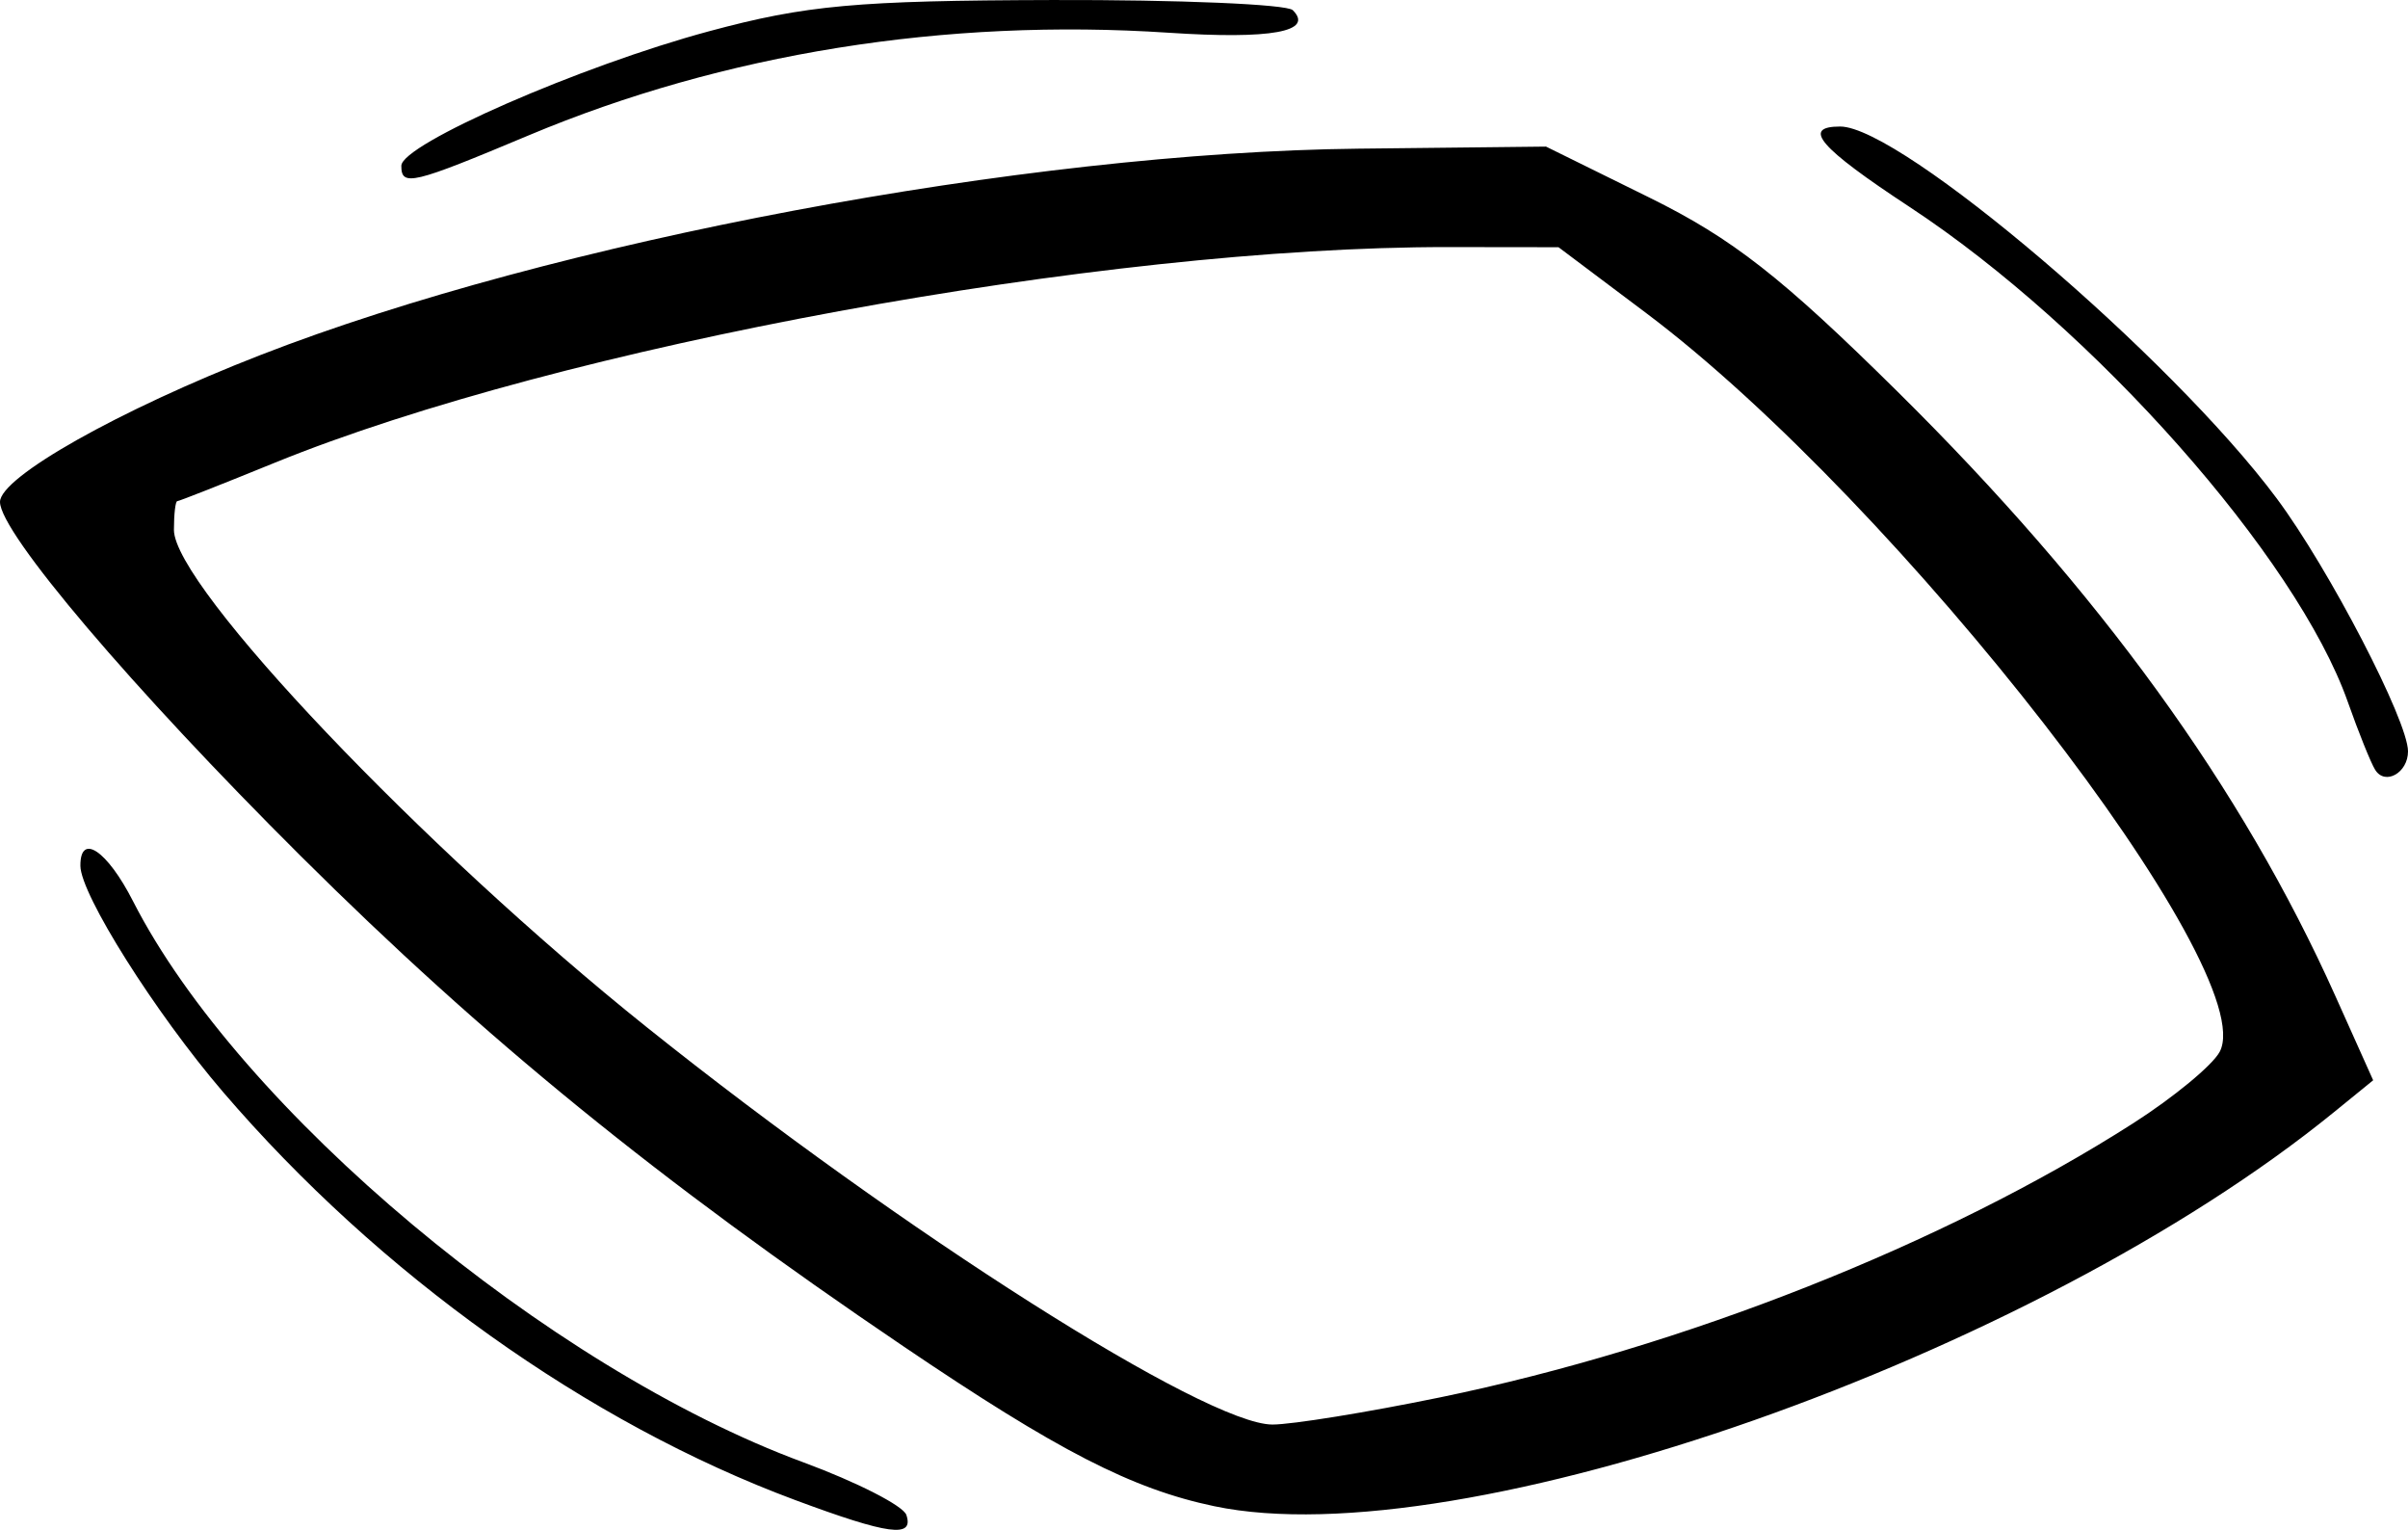
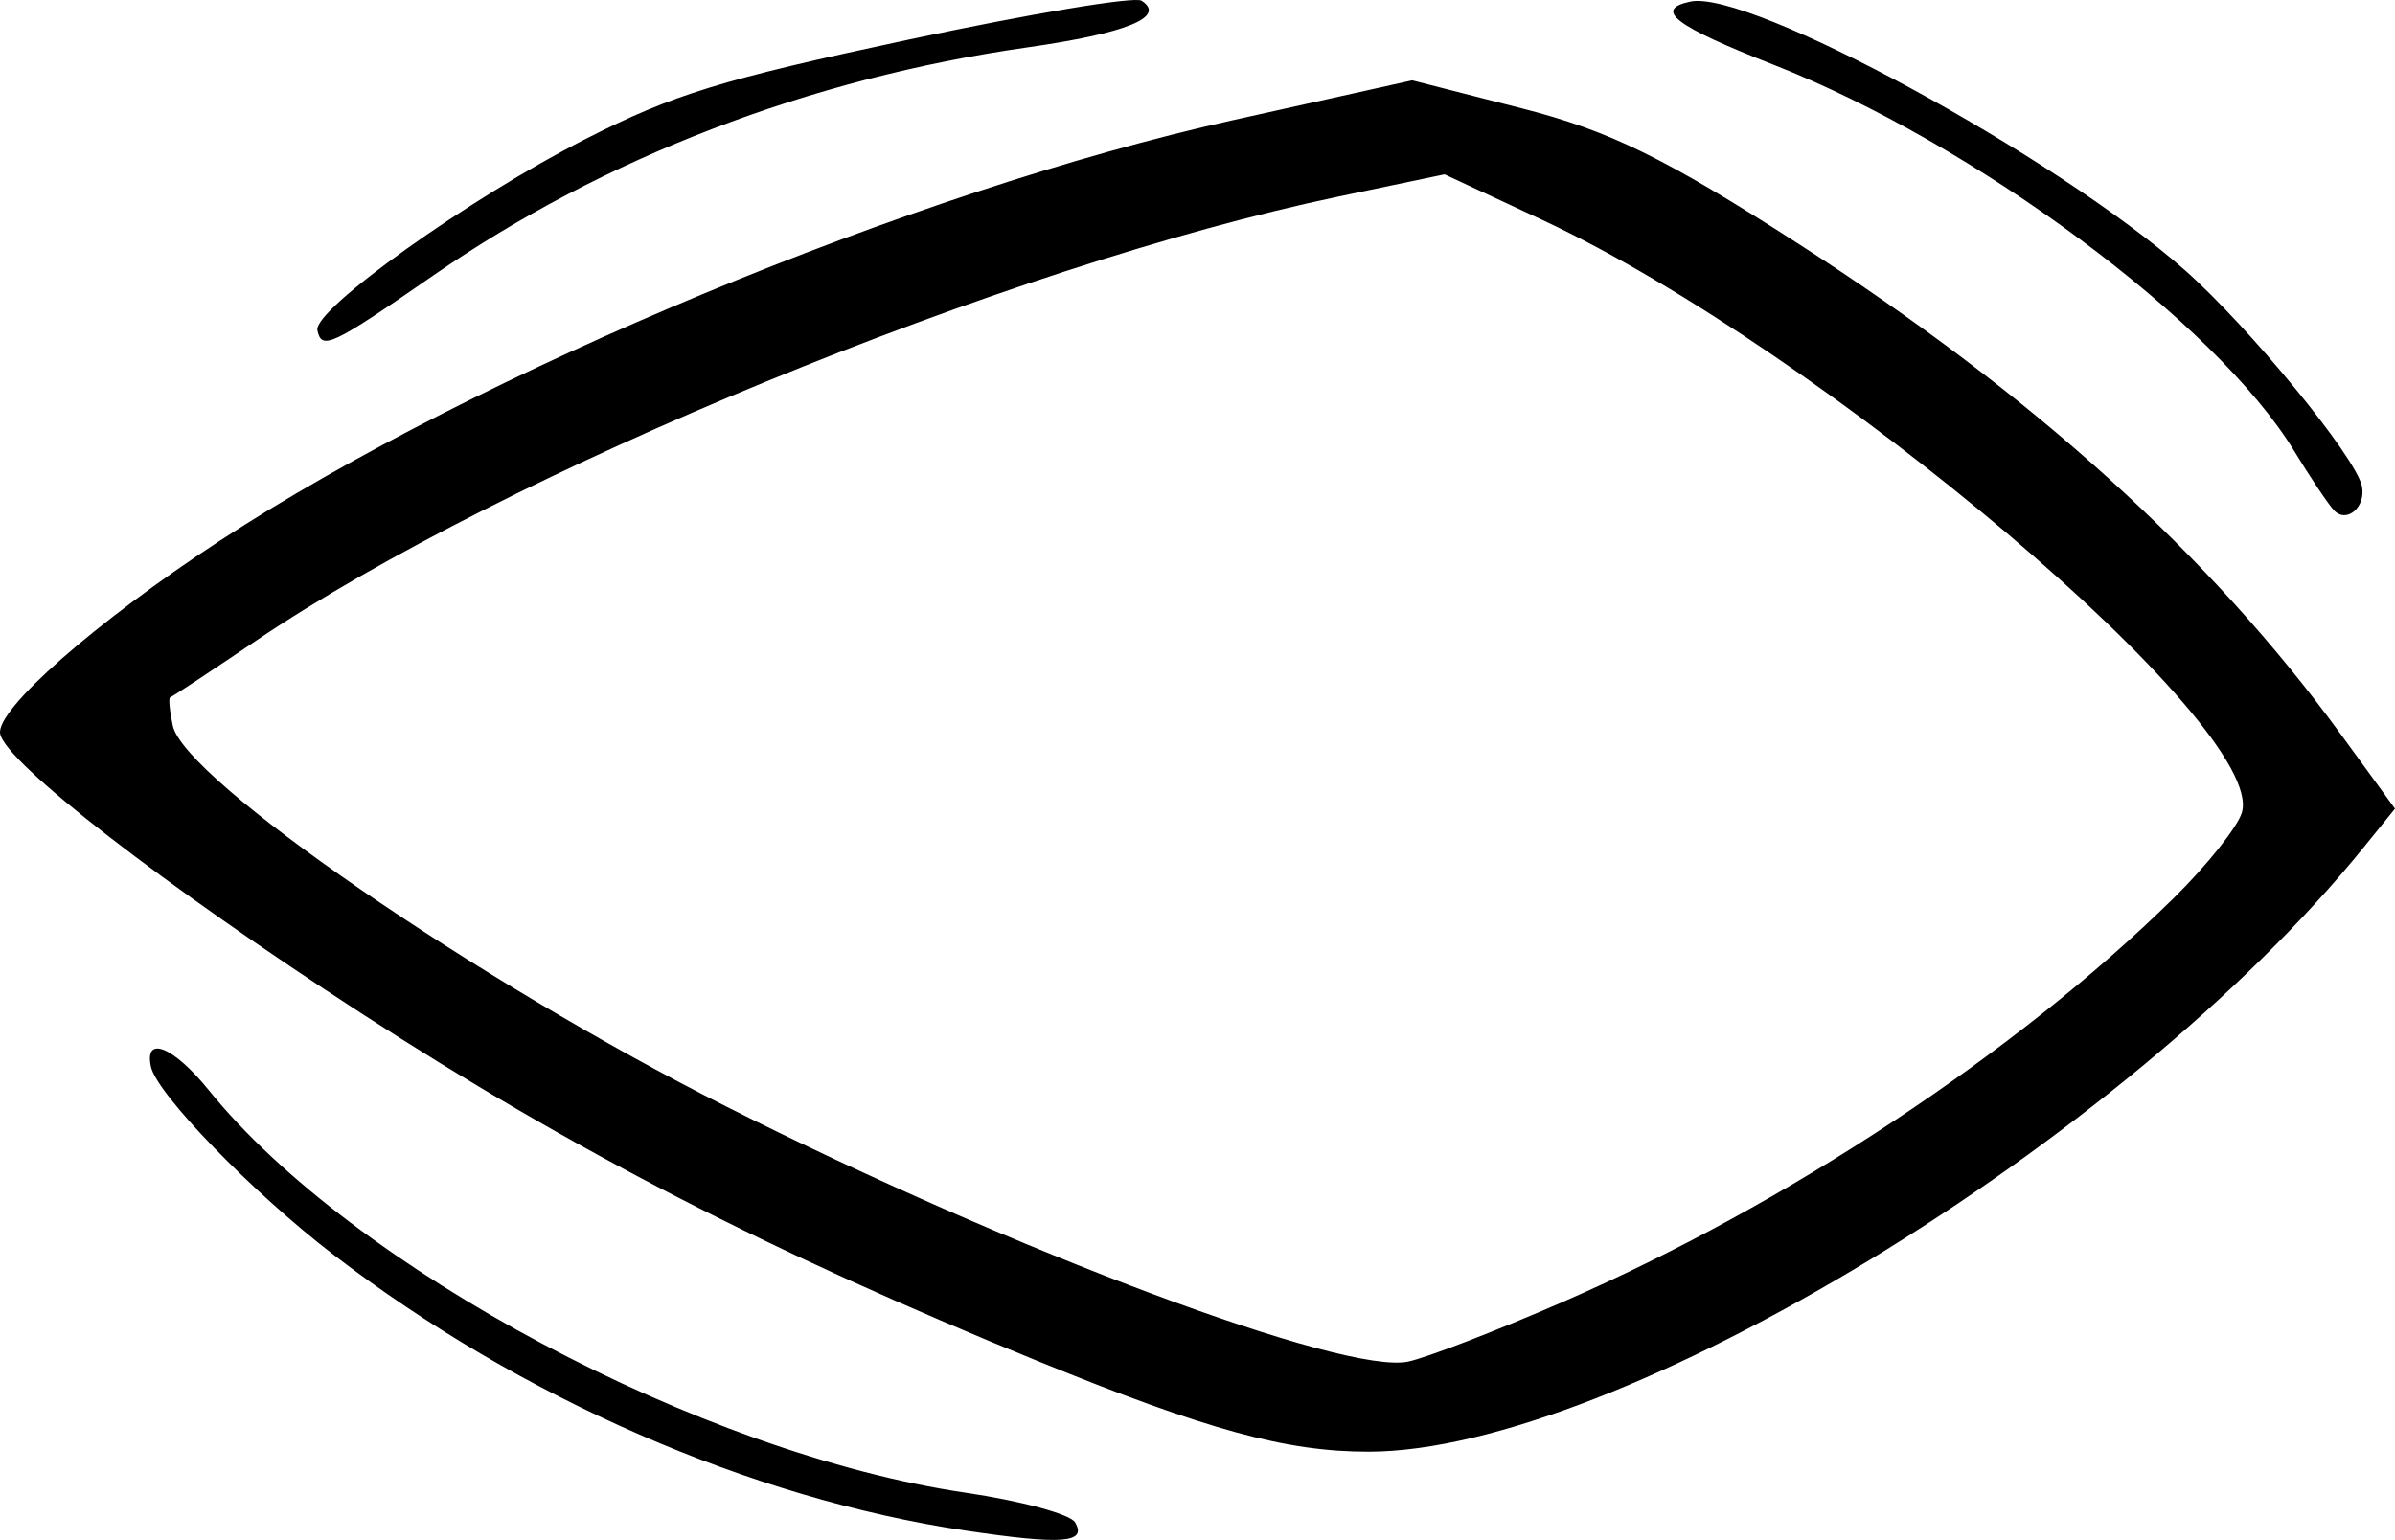
- <svg xmlns="http://www.w3.org/2000/svg" width="287.999" height="182.917" viewBox="0 0 287.999 182.917" version="1.1" id="svg5" xml:space="preserve">
+ <svg xmlns="http://www.w3.org/2000/svg" width="292.015" height="187.816" viewBox="0 0 292.015 187.816" version="1.1" id="svg5" xml:space="preserve">
  <defs id="defs2" />
-   <g id="layer1" transform="translate(-122.5791,-612.0126)">
-     <path d="m 217.67,791.364 c -24.798,-9.22 -49.744,-27.011 -68.427,-48.801 -8.087,-9.432 -17.023,-23.595 -17.049,-27.022 -0.03,-4.012 3.198,-1.847 6.293,4.22 12.703,24.9 49.672,55.838 80.178,67.099 6.409,2.366 11.952,5.197 12.317,6.291 0.929,2.786 -2.11,2.378 -13.312,-1.787 z m 50.14,0.742 c -9.863,-2.068 -18.724,-6.626 -37.231,-19.151 -29.193,-19.757 -50.047,-36.722 -72.054,-58.614 -20.131,-20.026 -35.946,-38.643 -35.946,-42.314 0,-2.958 14.194,-10.965 31.118,-17.552 34.998,-13.624 91.53,-24.25 131.335,-24.687 l 22.453,-0.247 12.371,6.099 c 9.916,4.889 15.806,9.494 29.672,23.2 24.156,23.877 41.209,47.406 52.349,72.231 l 4.535,10.106 -4.716,3.835 c -35.908,29.199 -104.371,53.281 -133.886,47.093 z m 26.979,-13.008 c 29.084,-5.984 60.361,-18.35 82.93,-32.787 4.823,-3.085 9.473,-6.924 10.333,-8.531 5.144,-9.611 -38.335,-65.607 -68.583,-88.329 l -10.489,-7.879 -13.245,-0.016 c -41.251,-0.048 -106.218,11.898 -140.347,25.806 -6.164,2.512 -11.387,4.57 -11.607,4.573 -0.22,0.003 -0.4,1.548 -0.4,3.433 0,6.739 29.789,38.062 56.554,59.466 30.586,24.46 66.887,47.506 74.831,47.506 2.344,0 11.355,-1.459 20.025,-3.243 z m 111.861,-75.042 c -0.523,-0.846 -1.996,-4.501 -3.273,-8.122 -6.099,-17.286 -30.363,-44.684 -52.411,-59.18 -10.792,-7.096 -12.965,-9.613 -8.298,-9.613 7.263,0 39.628,27.565 52.209,44.466 6.259,8.408 15.7,26.59 15.702,30.24 0.002,2.575 -2.746,4.121 -3.928,2.209 z M 170.579,631.837 c 0,-2.577 21.449,-11.952 36.801,-16.086 11.605,-3.125 17.626,-3.673 41.062,-3.736 15.105,-0.041 28.044,0.505 28.754,1.213 2.577,2.57 -2.595,3.51 -14.846,2.698 -26.678,-1.769 -53.233,2.487 -76.523,12.263 -13.961,5.86 -15.249,6.168 -15.249,3.648 z" style="fill:#000000;stroke-width:1.6" id="path593" />
+   <g id="layer1" transform="translate(1162.42,-1123.262)">
+     <path style="fill:#000000;stroke-width:1.6" d="m -1044.734,1309.931 c -26.167,-3.906 -54.246,-16.168 -77.022,-33.636 -9.859,-7.561 -21.524,-19.576 -22.257,-22.924 -0.857,-3.919 2.748,-2.467 7.029,2.831 17.566,21.744 60.122,44.39 92.295,49.116 6.76,0.993 12.767,2.62 13.35,3.615 1.483,2.534 -1.575,2.762 -13.395,0.998 z m 49.214,-9.617 c -10.077,0.011 -19.688,-2.621 -40.381,-11.059 -32.64,-13.31 -56.546,-25.608 -82.595,-42.49 -23.829,-15.443 -43.145,-30.397 -43.902,-33.989 -0.61,-2.895 11.627,-13.657 26.828,-23.594 31.435,-20.55 84.559,-42.61 123.417,-51.249 l 21.919,-4.873 13.364,3.416 c 10.711,2.738 17.424,6.029 33.819,16.58 28.562,18.381 50.101,37.886 66.124,59.879 l 6.522,8.953 -3.824,4.726 c -29.112,35.979 -91.135,73.665 -121.291,73.699 z m 23.715,-18.294 c 27.224,-11.855 55.277,-30.407 74.383,-49.189 4.083,-4.014 7.841,-8.729 8.351,-10.479 3.05,-10.465 -51.044,-56.288 -85.329,-72.281 l -11.889,-5.546 -12.964,2.717 c -40.374,8.463 -101.479,33.553 -132.005,54.203 -5.513,3.729 -10.2,6.821 -10.414,6.869 -0.215,0.048 -0.072,1.597 0.317,3.442 1.39,6.594 37,31.098 67.605,46.521 34.974,17.625 75.248,32.687 83.022,31.048 2.294,-0.484 10.81,-3.771 18.925,-7.304 z m 93.975,-96.504 c -0.686,-0.72 -2.881,-3.992 -4.878,-7.272 -9.534,-15.656 -38.928,-37.459 -63.492,-47.095 -12.024,-4.717 -14.669,-6.731 -10.103,-7.694 7.107,-1.498 44.462,18.797 60.258,32.739 7.858,6.936 20.847,22.78 21.603,26.35 0.533,2.52 -1.837,4.599 -3.388,2.972 z m -245.891,-21.967 c -0.531,-2.521 18.522,-16.119 32.691,-23.331 10.711,-5.452 16.489,-7.23 39.409,-12.126 14.771,-3.156 27.545,-5.291 28.385,-4.745 3.052,1.983 -1.815,3.97 -13.97,5.702 -26.47,3.773 -51.575,13.414 -72.347,27.784 -12.452,8.614 -13.648,9.181 -14.168,6.715 z" id="path181" />
  </g>
</svg>
